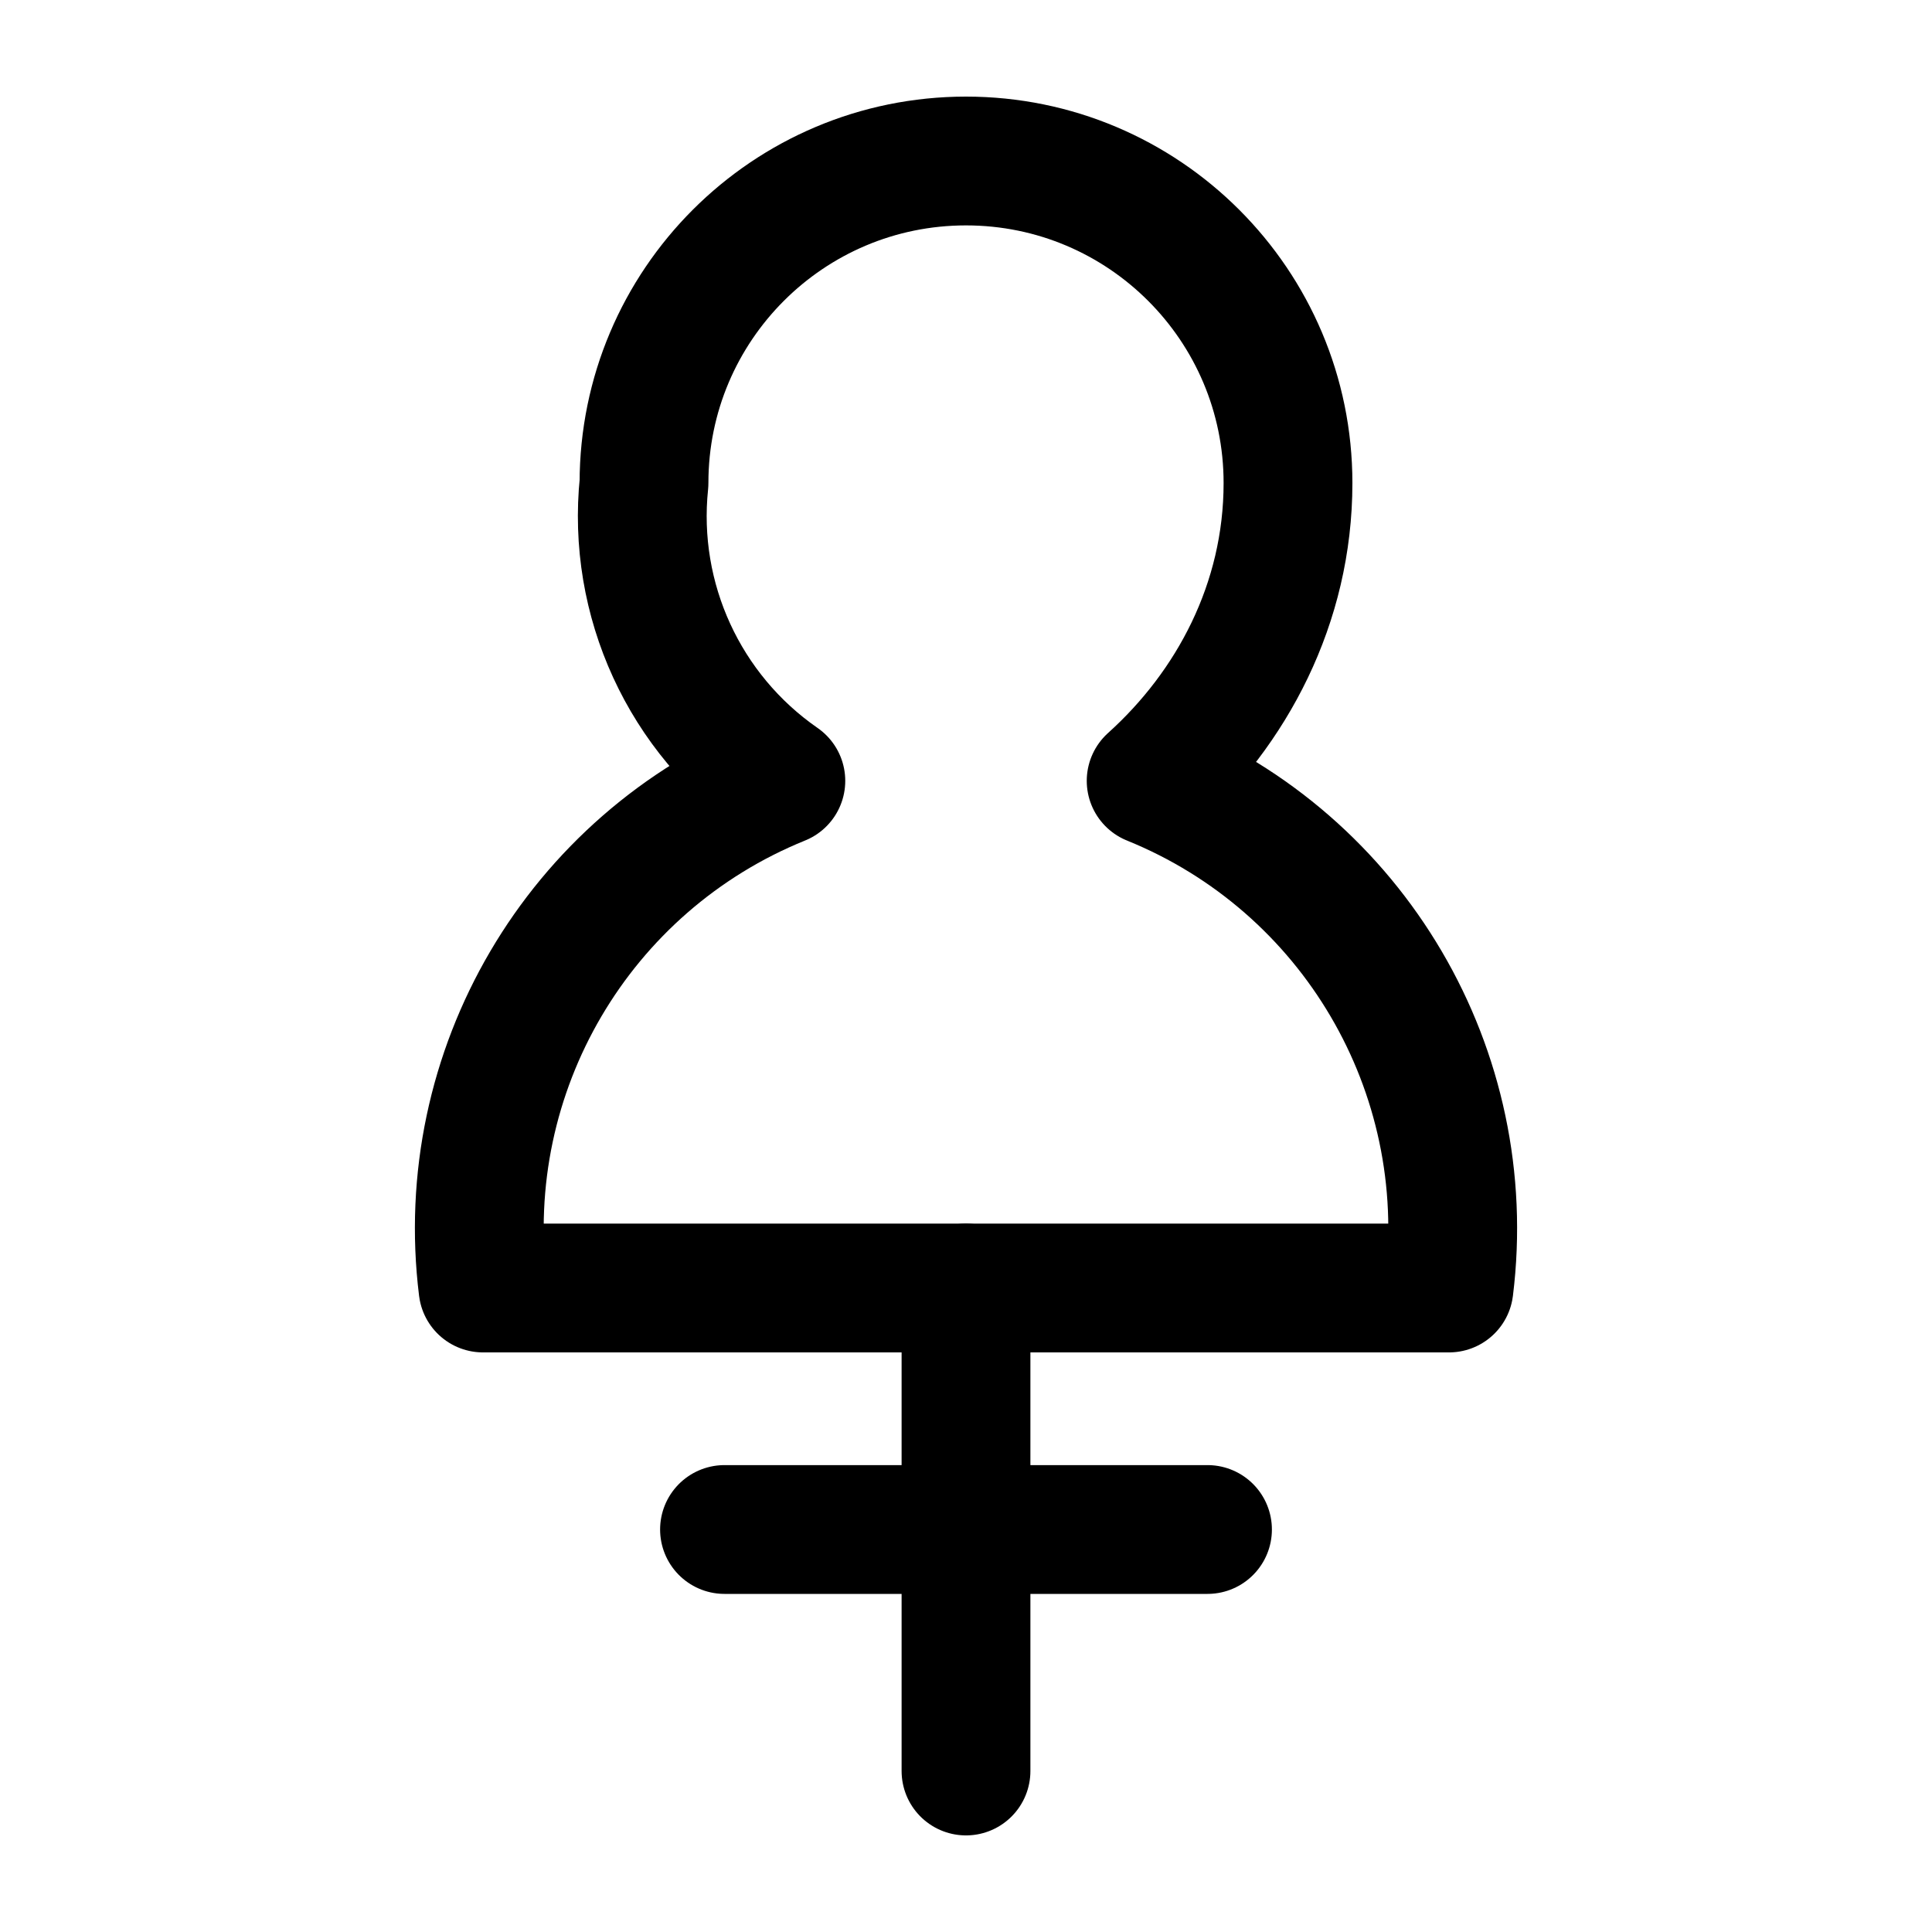
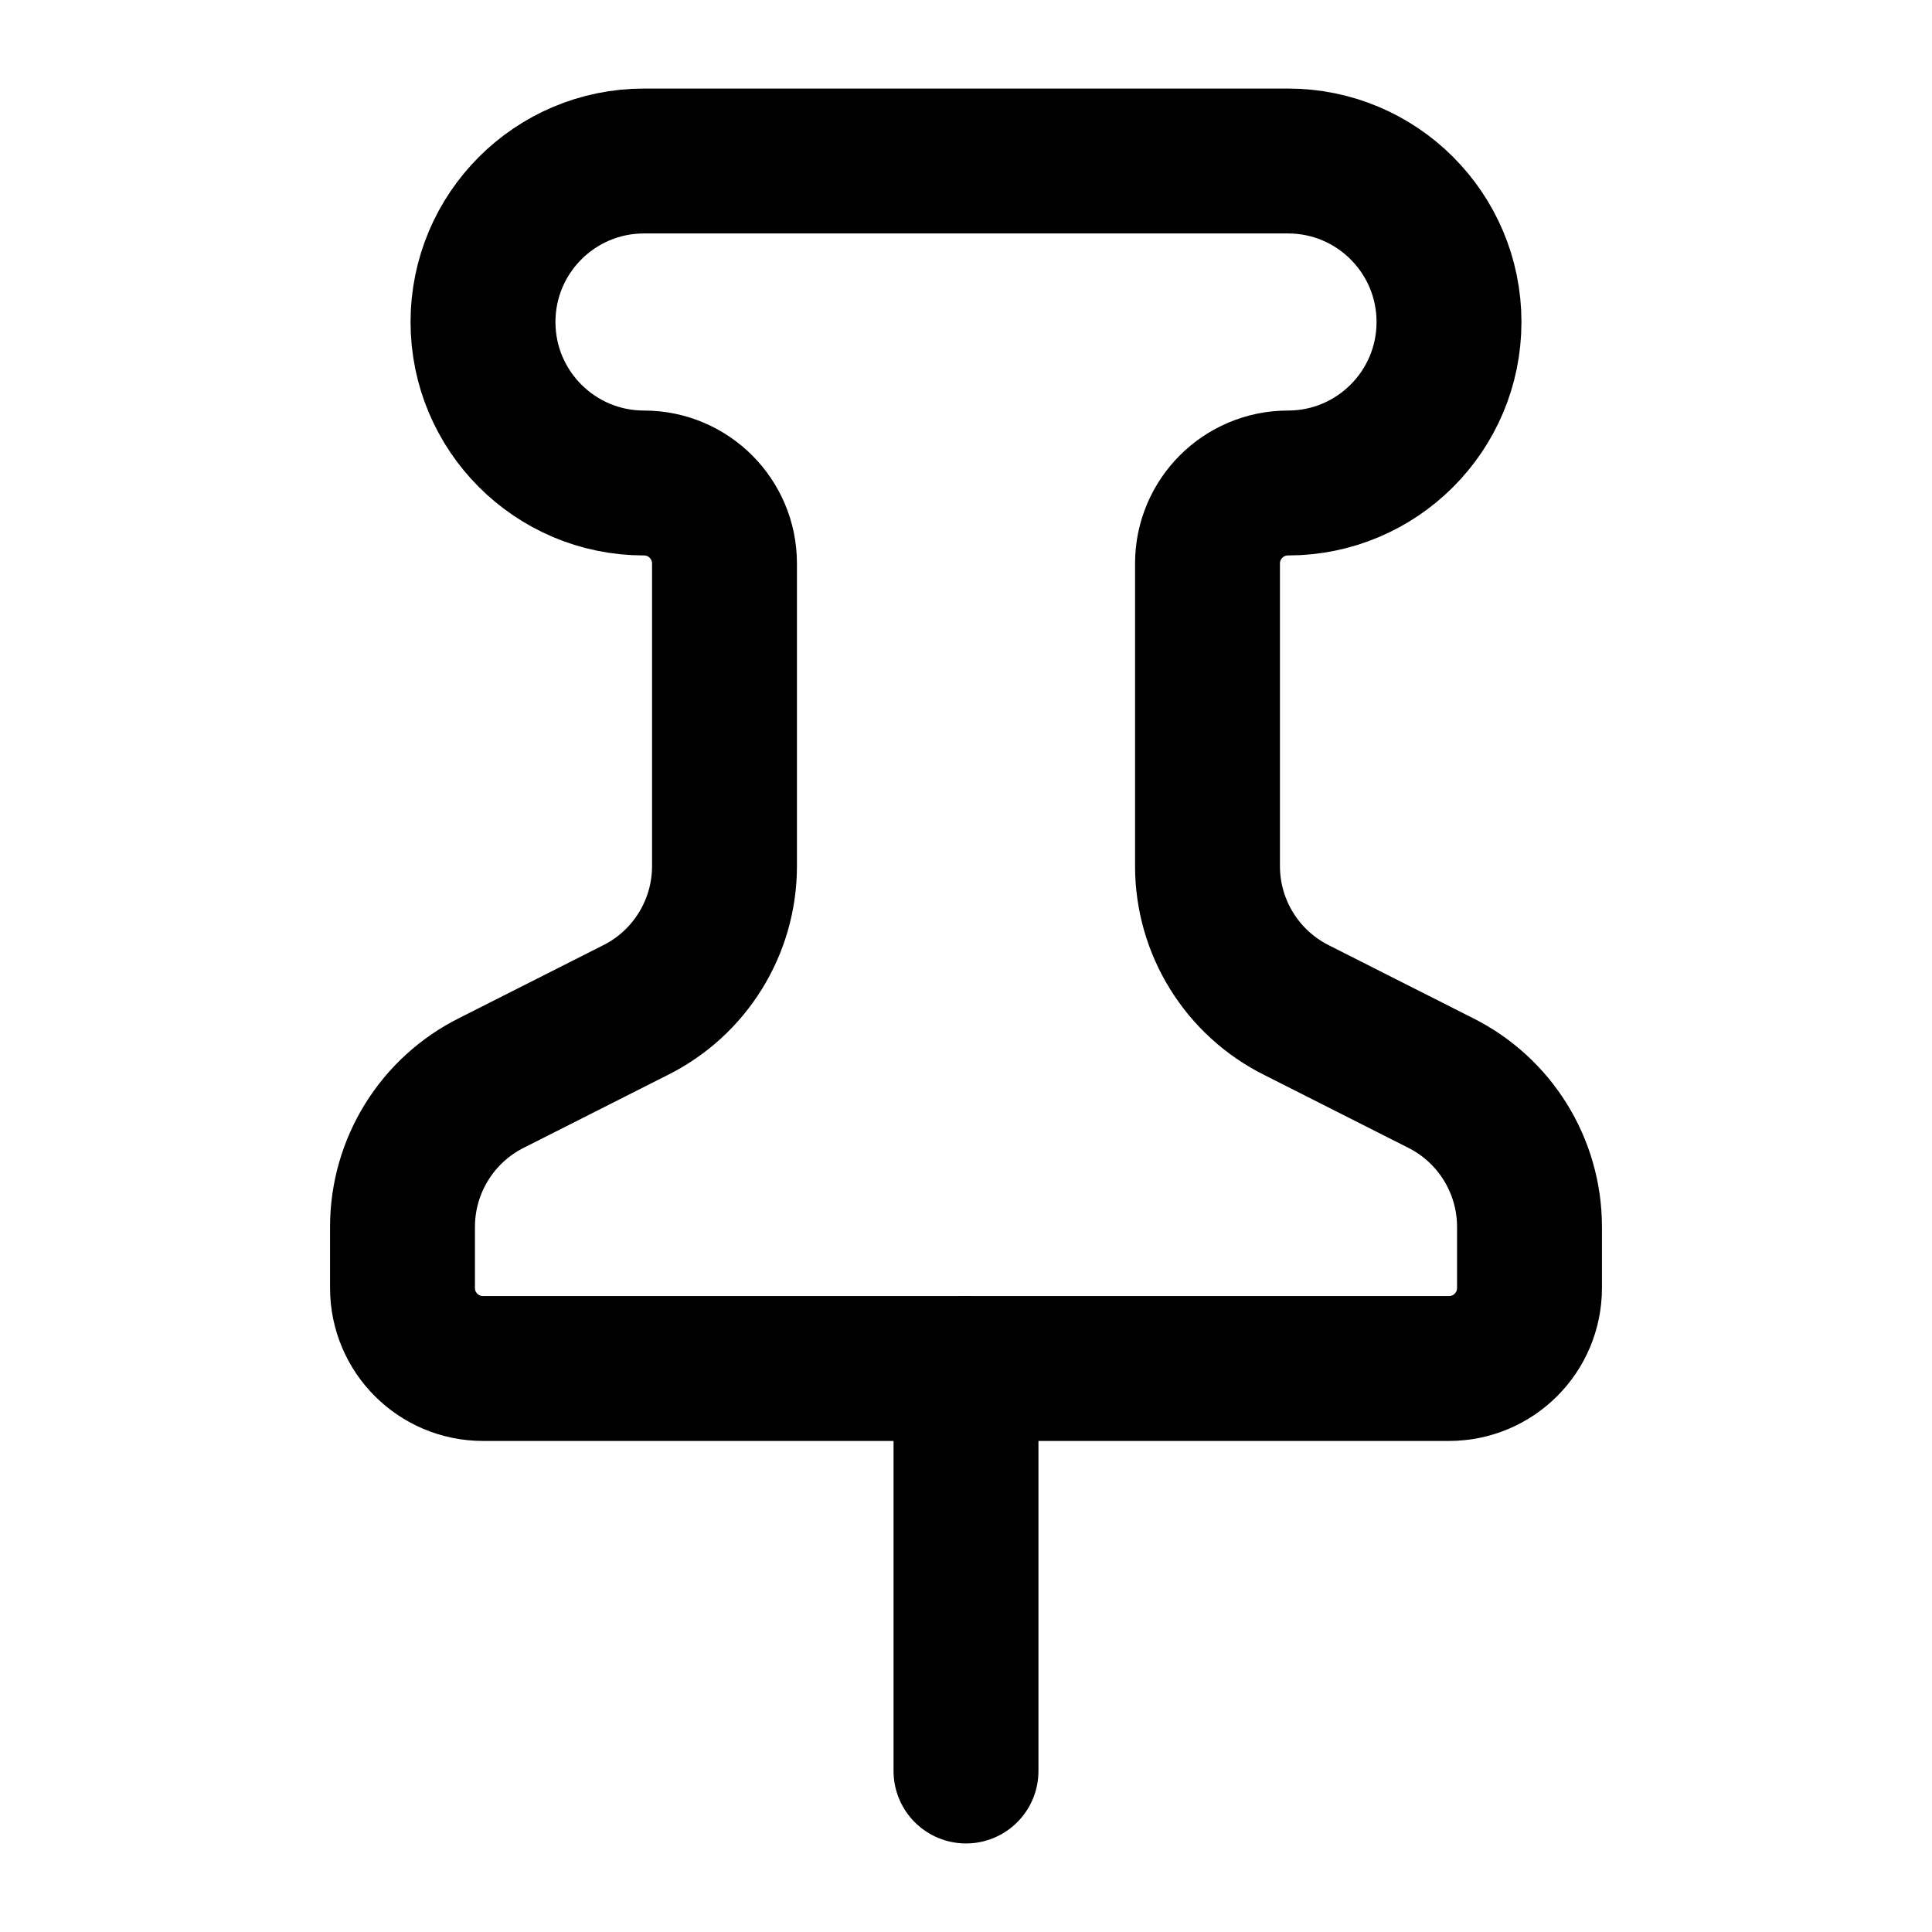
- <svg xmlns="http://www.w3.org/2000/svg" width="20" height="20" viewBox="0 0 24 24" fill="none" stroke="currentColor" stroke-width="1.6" stroke-linecap="round" stroke-linejoin="round">
-   <path d="M12 2a4 4 0 0 1 4 4c0 1.5-.7 2.8-1.7 3.7A6 6 0 0 1 18 16H6a6 6 0 0 1 3.7-6.3A4 4 0 0 1 8 6a4 4 0 0 1 4-4z" />
-   <line x1="12" y1="16" x2="12" y2="22" />
-   <line x1="9" y1="19" x2="15" y2="19" />
+ <svg xmlns="http://www.w3.org/2000/svg" width="20" height="20" viewBox="0 0 24 24" fill="none" stroke="currentColor" stroke-width="1.8" stroke-linecap="round" stroke-linejoin="round">
+   <path d="M12 17v5" />
+   <path d="M9 10.76a2 2 0 0 1-1.11 1.79l-1.78.9A2 2 0 0 0 5 15.24V16a1 1 0 0 0 1 1h12a1 1 0 0 0 1-1v-.76a2 2 0 0 0-1.11-1.79l-1.78-.9A2 2 0 0 1 15 10.76V7a1 1 0 0 1 1-1 2 2 0 0 0 0-4H8a2 2 0 0 0 0 4 1 1 0 0 1 1 1z" />
</svg>
